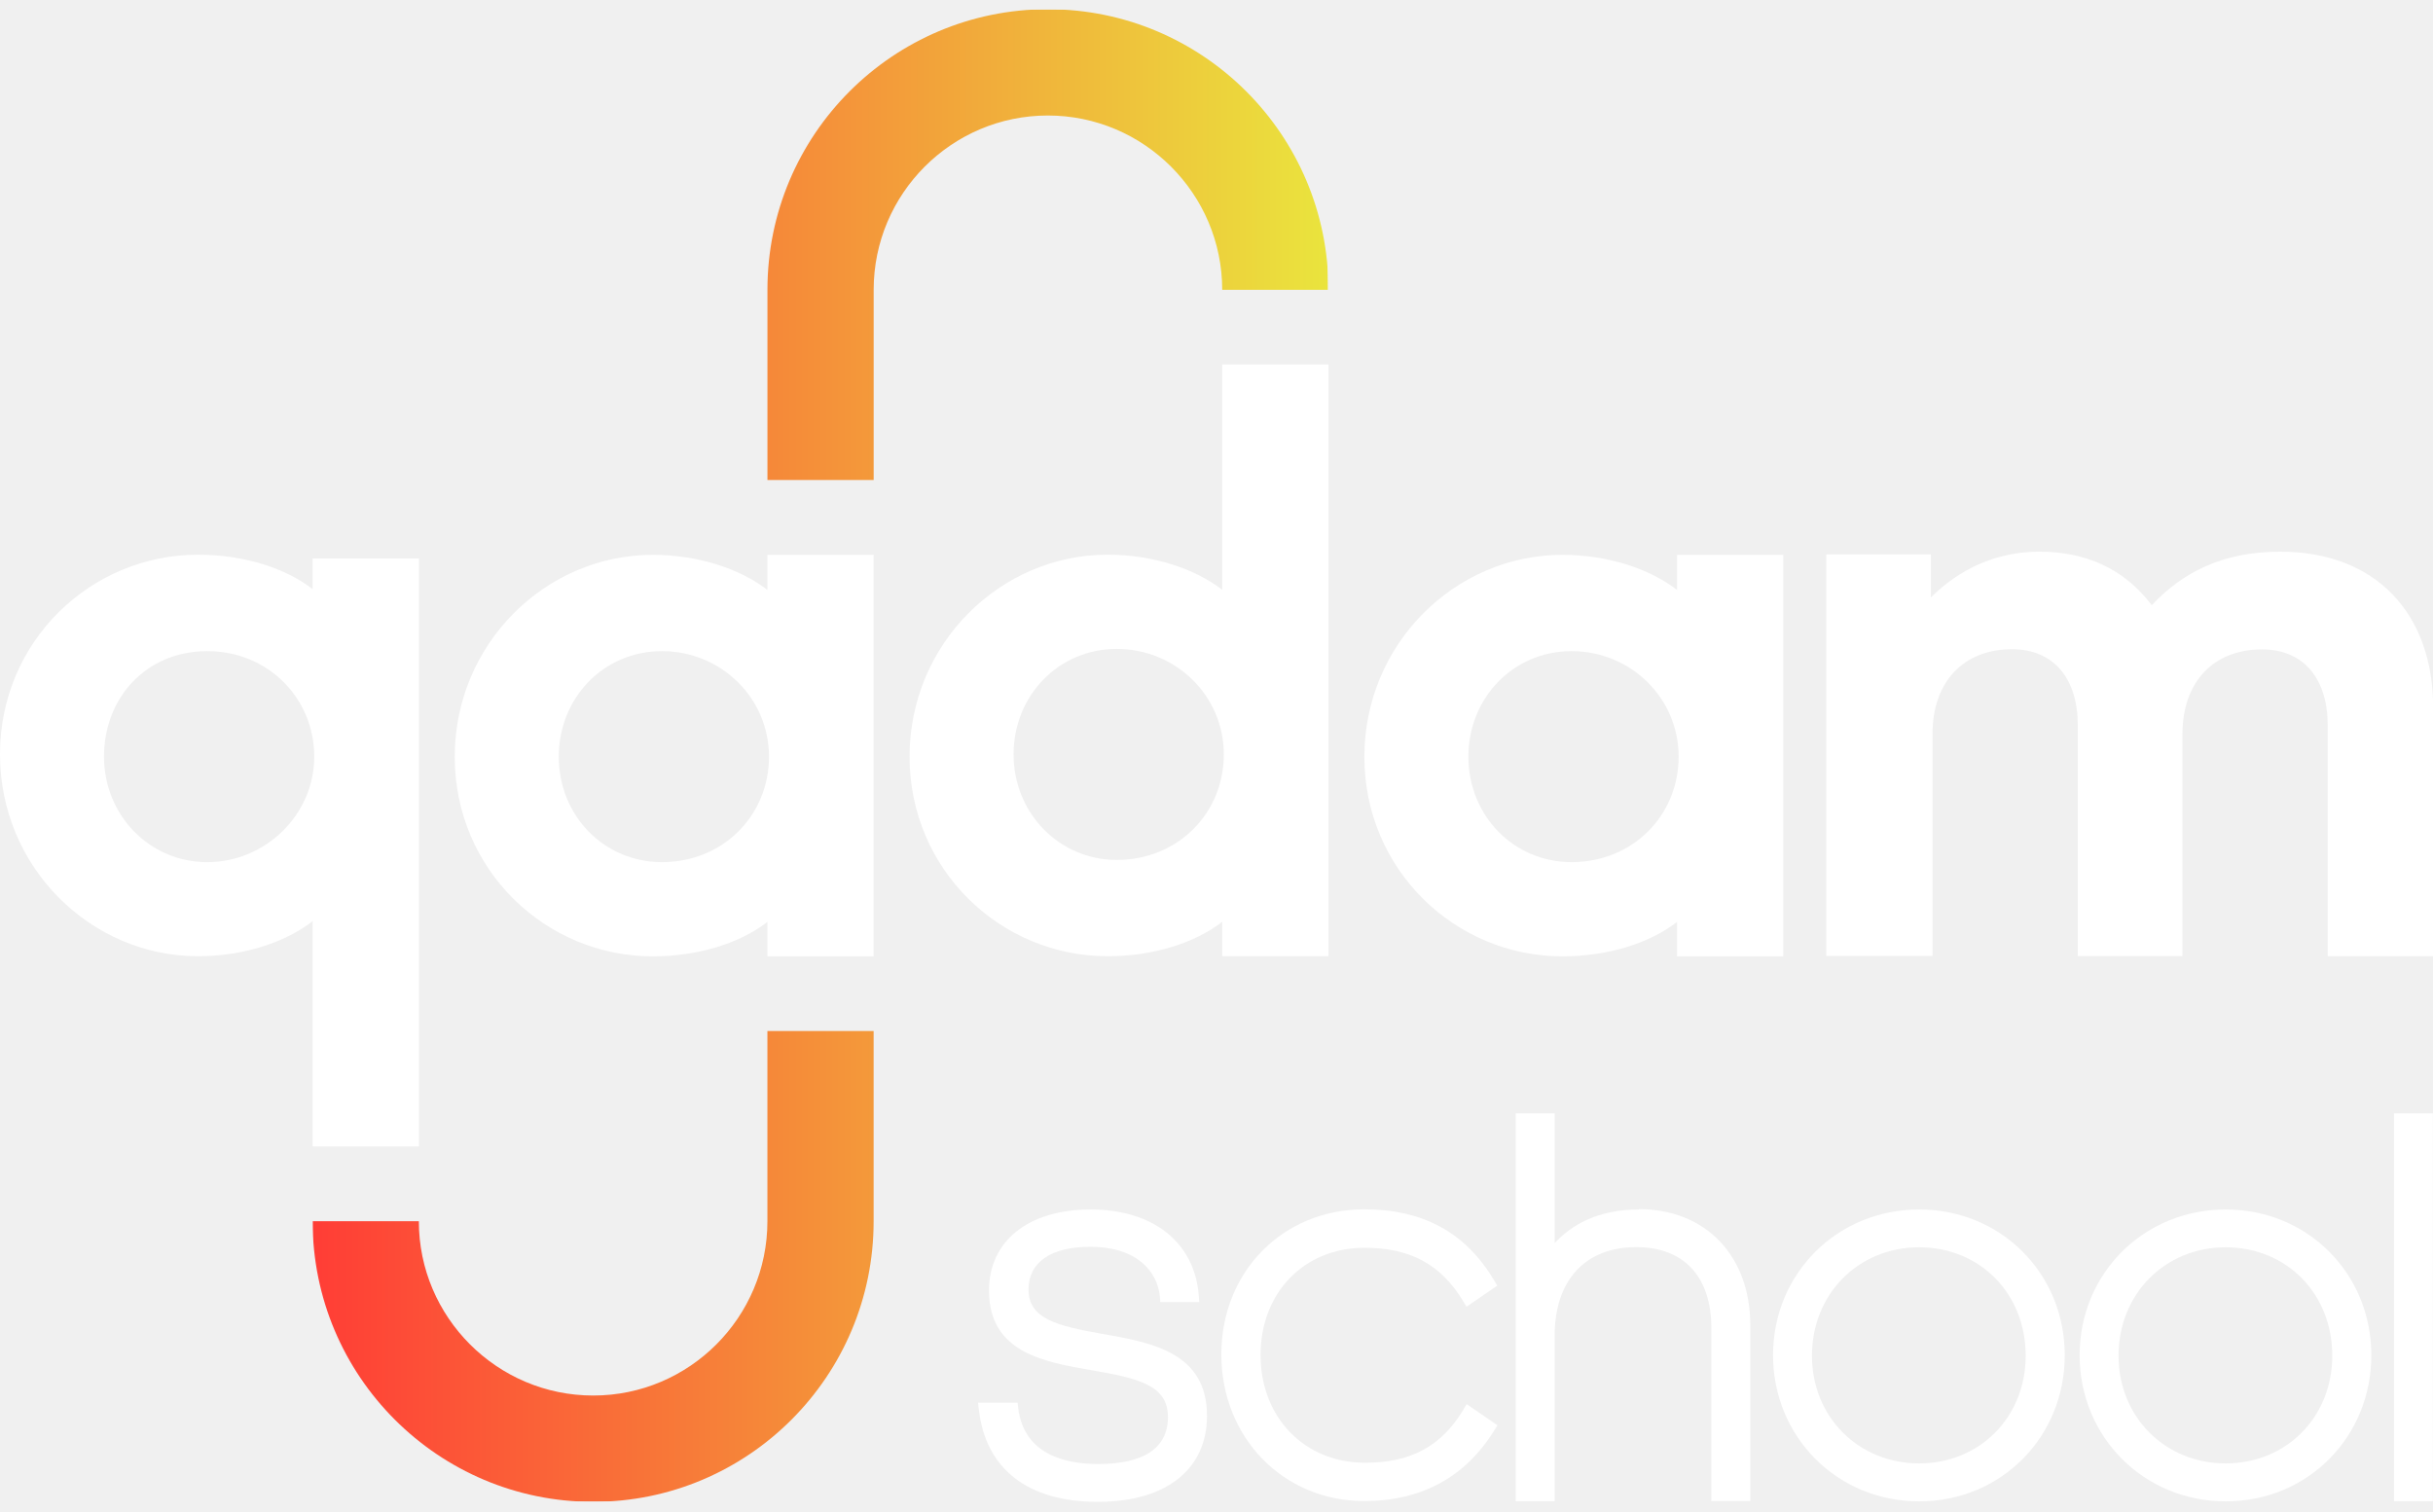
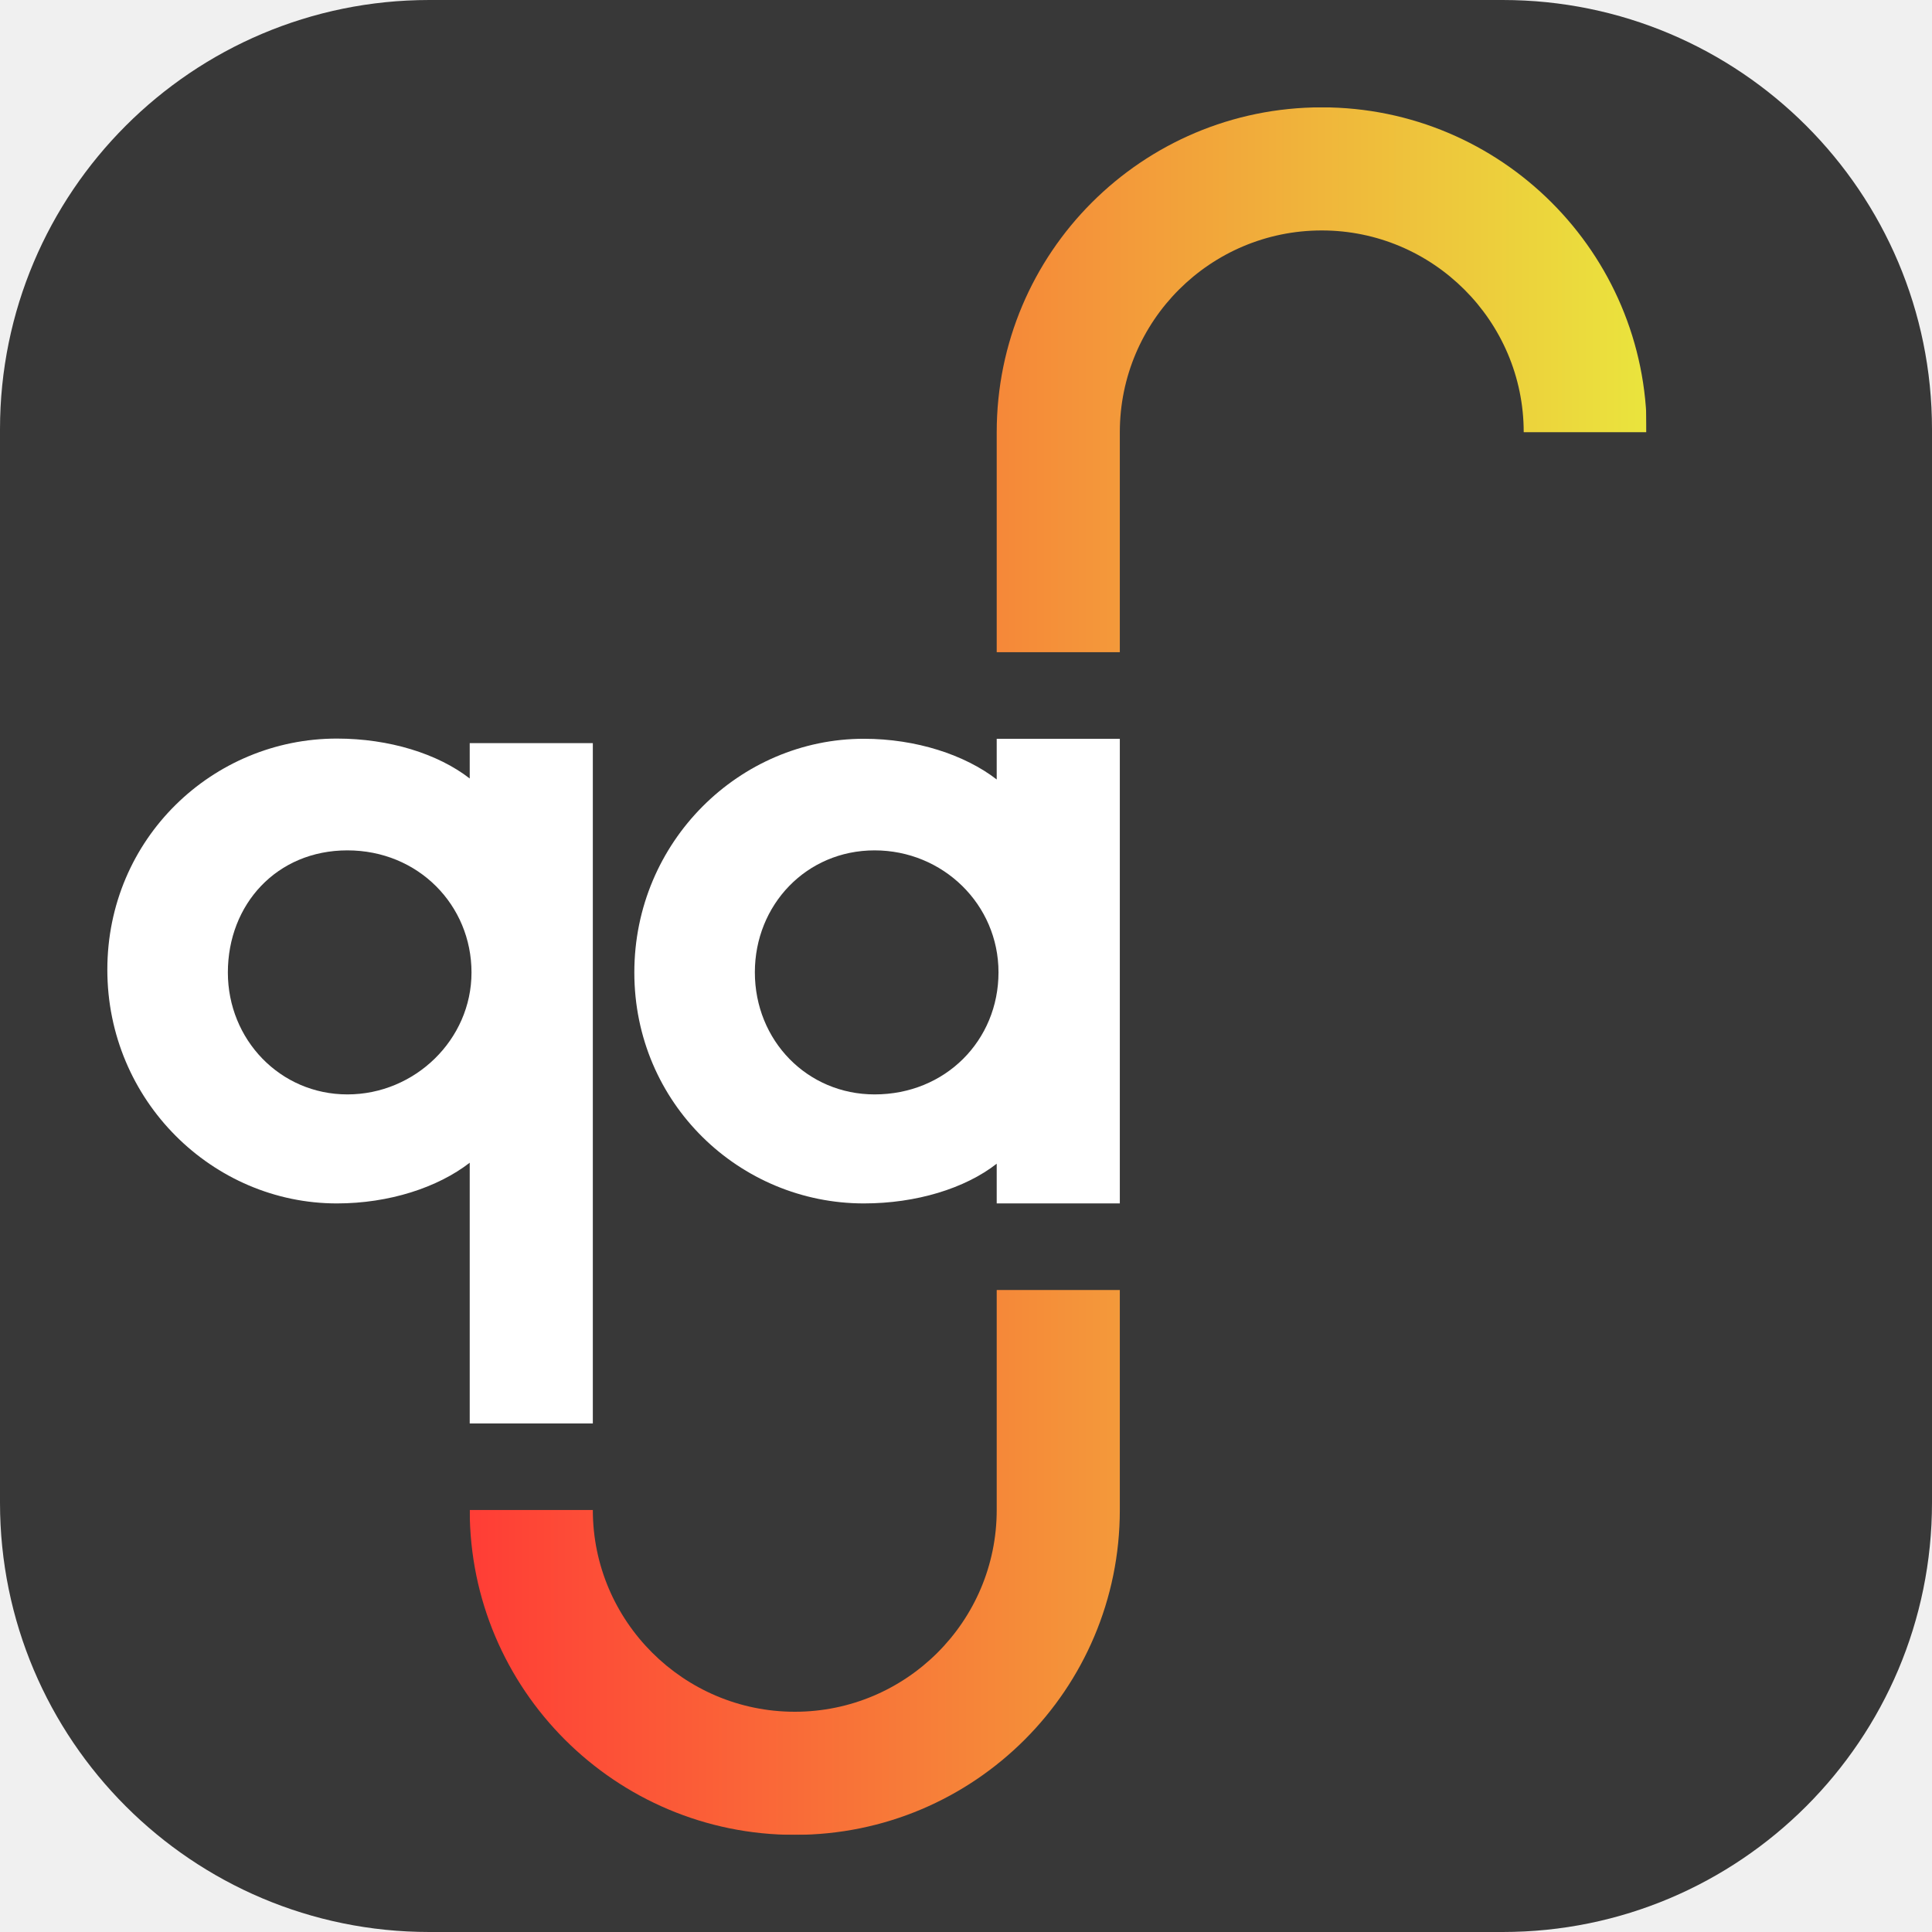
- <svg xmlns="http://www.w3.org/2000/svg" width="132" height="82" viewBox="0 0 132 82" fill="none">
-   <g clip-path="url(#clip0_43_254)">
-     <mask id="mask0_43_254" style="mask-type:luminance" maskUnits="userSpaceOnUse" x="16" y="55" width="32" height="27">
-       <path d="M41.635 55.951V66.272C41.635 71.489 37.396 75.731 32.184 75.731C26.972 75.731 22.724 71.48 22.724 66.272H16.961C16.961 74.679 23.776 81.5 32.184 81.5C40.592 81.5 47.398 74.679 47.398 66.272V55.951H41.635Z" fill="white" />
+ <svg xmlns="http://www.w3.org/2000/svg" width="36" height="36" viewBox="0 0 36 36" fill="none">
+   <rect width="36" height="36" rx="8" fill="#383838" />
+   <g transform="translate(2, 2) scale(0.37)">
+     <mask id="mi0" style="mask-type:luminance" maskUnits="userSpaceOnUse" x="18" y="59" width="33" height="28">
+       <path d="M44.79 59.56V70.64C44.79 76.25 40.23 80.8 34.62 80.8C29.02 80.8 24.45 76.24 24.45 70.64H18.25C18.25 79.67 25.58 87 34.62 87C43.67 87 50.99 79.67 50.99 70.64V59.56H44.79Z" fill="white" />
    </mask>
-     <g mask="url(#mask0_43_254)">
-       <path d="M72.037 0.5H16.961V81.5H72.037V0.5Z" fill="url(#paint0_linear_43_254)" />
+     <g mask="url(#mi0)">
+       <path d="M77.5 0H18.25V87H77.5V0Z" fill="url(#gi1)" />
    </g>
-     <path d="M72.074 19.78V51.891H66.311V50.02C64.82 51.184 62.537 51.891 60.091 51.891C54.284 51.891 49.348 47.2 49.348 41.061C49.348 34.921 54.284 30.101 60.091 30.101C62.537 30.101 64.82 30.852 66.311 32.007V19.78H72.074ZM60.59 46.665C63.907 46.665 66.397 44.13 66.397 40.94C66.397 37.75 63.786 35.215 60.59 35.215C57.394 35.215 54.99 37.784 54.99 40.94C54.99 44.096 57.437 46.665 60.59 46.665Z" fill="white" />
-     <path d="M41.635 50.027C40.145 51.191 37.861 51.898 35.415 51.898C29.608 51.898 24.672 47.208 24.672 41.069C24.672 34.929 29.608 30.109 35.415 30.109C37.861 30.109 40.145 30.86 41.635 32.015V30.109H47.398V51.898H41.635V50.027ZM30.315 41.06C30.315 44.259 32.761 46.785 35.914 46.785C39.231 46.785 41.721 44.25 41.721 41.06C41.721 37.87 39.111 35.335 35.914 35.335C32.718 35.335 30.315 37.904 30.315 41.06Z" fill="white" />
-     <path d="M90.987 50.027C89.496 51.191 87.213 51.898 84.766 51.898C78.96 51.898 74.023 47.208 74.023 41.069C74.023 34.929 78.96 30.109 84.766 30.109C87.213 30.109 89.496 30.86 90.987 32.015V30.109H96.75V51.898H90.987V50.027ZM79.666 41.06C79.666 44.259 82.113 46.785 85.266 46.785C88.583 46.785 91.073 44.25 91.073 41.06C91.073 37.87 88.462 35.335 85.266 35.335C82.07 35.335 79.666 37.904 79.666 41.06Z" fill="white" />
-     <path d="M104.751 32.429C105.828 31.351 107.775 29.937 110.643 29.937C113.09 29.937 115.201 30.808 116.743 32.843C118.406 31.058 120.602 29.937 123.712 29.937C128.899 29.937 132.009 33.3 132.009 38.405V51.89H126.288V39.353C126.288 36.861 125.005 35.24 122.722 35.24C120.111 35.24 118.406 36.982 118.406 39.845V51.882H112.728V39.344C112.728 36.853 111.445 35.231 109.162 35.231C106.551 35.231 104.846 36.973 104.846 39.836V51.873H99.082V30.084H104.759V32.412L104.751 32.429Z" fill="white" />
-     <path d="M16.963 62.212V49.985C15.473 51.149 13.19 51.891 10.743 51.891C4.936 51.891 0 47.079 0 40.931C0 34.784 4.936 30.102 10.743 30.102C13.19 30.102 15.473 30.809 16.963 31.973V30.308H22.727V62.212H16.963ZM5.643 41.061C5.643 44.217 8.09 46.786 11.243 46.786C14.396 46.786 17.049 44.217 17.049 41.061C17.049 37.905 14.559 35.335 11.243 35.335C7.926 35.335 5.643 37.87 5.643 41.061Z" fill="white" />
-     <path d="M59.808 72.386C57.318 71.946 55.802 71.567 55.802 69.972C55.802 68.497 57.017 67.661 59.145 67.661C61.746 67.661 62.806 69.058 62.927 70.36L62.953 70.662H65.063L65.037 70.299C64.813 67.419 62.565 65.635 59.171 65.635C55.776 65.635 53.657 67.359 53.657 70.032C53.657 73.395 56.629 73.912 59.248 74.361C61.807 74.8 63.366 75.188 63.366 76.896C63.366 78.603 62.022 79.448 59.584 79.448C57.775 79.448 55.552 78.922 55.242 76.413L55.208 76.12H53.062L53.106 76.49C53.476 79.724 55.768 81.5 59.558 81.5C63.349 81.5 65.485 79.672 65.485 76.835C65.485 73.386 62.47 72.852 59.808 72.386Z" fill="white" />
-     <path d="M79.391 76.508C78.185 78.491 76.54 79.379 74.058 79.379C70.776 79.379 68.39 76.921 68.39 73.533C68.39 70.144 70.759 67.713 74.024 67.713C76.514 67.713 78.168 68.609 79.382 70.61L79.563 70.912L81.235 69.765L81.071 69.498C79.529 66.894 77.22 65.626 74.015 65.626C69.596 65.626 66.262 69.015 66.262 73.498C66.262 77.982 69.596 81.457 74.015 81.457C77.117 81.457 79.495 80.164 81.071 77.62L81.243 77.344L79.572 76.197L79.391 76.499V76.508Z" fill="white" />
-     <path d="M88.92 65.635C86.654 65.635 85.224 66.505 84.345 67.463V60.418H82.234V81.466H84.345V72.498C84.345 69.48 85.999 67.678 88.773 67.678C91.366 67.678 92.848 69.282 92.848 72.084V81.457H94.959V71.903C94.959 68.144 92.529 65.617 88.92 65.617V65.635Z" fill="white" />
-     <path d="M104.121 65.635C99.676 65.635 96.195 69.11 96.195 73.542C96.195 77.974 99.676 81.474 104.121 81.474C108.567 81.474 112.021 77.991 112.021 73.542C112.021 69.092 108.549 65.635 104.121 65.635ZM109.902 73.567C109.902 76.904 107.412 79.414 104.121 79.414C100.83 79.414 98.306 76.896 98.306 73.567C98.306 70.239 100.804 67.687 104.121 67.687C107.438 67.687 109.902 70.213 109.902 73.567Z" fill="white" />
-     <path d="M120.754 65.635C116.309 65.635 112.828 69.11 112.828 73.542C112.828 77.974 116.309 81.474 120.754 81.474C125.199 81.474 128.654 77.991 128.654 73.542C128.654 69.092 125.182 65.635 120.754 65.635ZM126.535 73.567C126.535 76.904 124.045 79.414 120.754 79.414C117.463 79.414 114.939 76.896 114.939 73.567C114.939 70.239 117.437 67.687 120.754 67.687C124.071 67.687 126.535 70.213 126.535 73.567Z" fill="white" />
-     <path d="M131.994 60.418H129.883V81.466H131.994V60.418Z" fill="white" />
-     <mask id="mask1_43_254" style="mask-type:luminance" maskUnits="userSpaceOnUse" x="41" y="0" width="32" height="27">
-       <path d="M47.4 26.049V15.727C47.4 10.511 51.639 6.268 56.851 6.268C62.063 6.268 66.31 10.519 66.31 15.727H72.074C72.074 7.32 65.259 0.5 56.851 0.5C48.443 0.5 41.637 7.32 41.637 15.727V26.049H47.4Z" fill="white" />
+     <path d="M44.79 53.2C43.19 54.45 40.73 55.2 38.1 55.2C31.85 55.2 26.54 50.17 26.54 43.57C26.54 36.97 31.85 31.8 38.1 31.8C40.73 31.8 43.19 32.61 44.79 33.85V31.8H50.99V55.2H44.79V53.2ZM32.61 43.56C32.61 47 35.25 49.71 38.64 49.71C42.21 49.71 44.88 46.99 44.88 43.56C44.88 40.14 42.08 37.42 38.64 37.42C35.2 37.42 32.61 40.17 32.61 43.56Z" fill="white" />
+     <path d="M18.25 66.28V53.15C16.64 54.4 14.19 55.2 11.56 55.2C5.31 55.2 0 50.03 0 43.43C0 36.82 5.31 31.79 11.56 31.79C14.19 31.79 16.64 32.55 18.25 33.8V32.02H24.45V66.28H18.25ZM6.07 43.57C6.07 46.95 8.7 49.71 12.09 49.71C15.49 49.71 18.34 46.95 18.34 43.57C18.34 40.18 15.66 37.42 12.09 37.42C8.53 37.42 6.07 40.14 6.07 43.57Z" fill="white" />
+     <mask id="mi1" style="mask-type:luminance" maskUnits="userSpaceOnUse" x="44" y="0" width="34" height="28">
+       <path d="M50.99 27.44V16.36C50.99 10.75 55.55 6.2 61.16 6.2C66.76 6.2 71.33 10.76 71.33 16.36H77.53C77.53 7.33 70.2 0 61.16 0C52.11 0 44.79 7.33 44.79 16.36V27.44H50.99Z" fill="white" />
    </mask>
-     <g mask="url(#mask1_43_254)">
-       <path d="M72.037 0.5H16.961V81.5H72.037V0.5Z" fill="url(#paint1_linear_43_254)" />
+     <g mask="url(#mi1)">
+       <path d="M77.5 0H18.25V87H77.5V0Z" fill="url(#gi2)" />
    </g>
  </g>
  <defs>
-     <linearGradient id="paint0_linear_43_254" x1="16.961" y1="41" x2="72.028" y2="41" gradientUnits="userSpaceOnUse">
+     <linearGradient id="gi1" x1="18.25" y1="43.5" x2="77.49" y2="43.5" gradientUnits="userSpaceOnUse">
      <stop stop-color="#FF3D36" />
      <stop offset="1" stop-color="#EAE43D" />
    </linearGradient>
-     <linearGradient id="paint1_linear_43_254" x1="16.961" y1="41" x2="72.028" y2="41" gradientUnits="userSpaceOnUse">
+     <linearGradient id="gi2" x1="18.25" y1="43.5" x2="77.49" y2="43.5" gradientUnits="userSpaceOnUse">
      <stop stop-color="#FF3D36" />
      <stop offset="1" stop-color="#EAE43D" />
    </linearGradient>
-     <clipPath id="clip0_43_254">
-       <rect width="132" height="81" fill="white" transform="translate(0 0.5)" />
-     </clipPath>
  </defs>
</svg>
